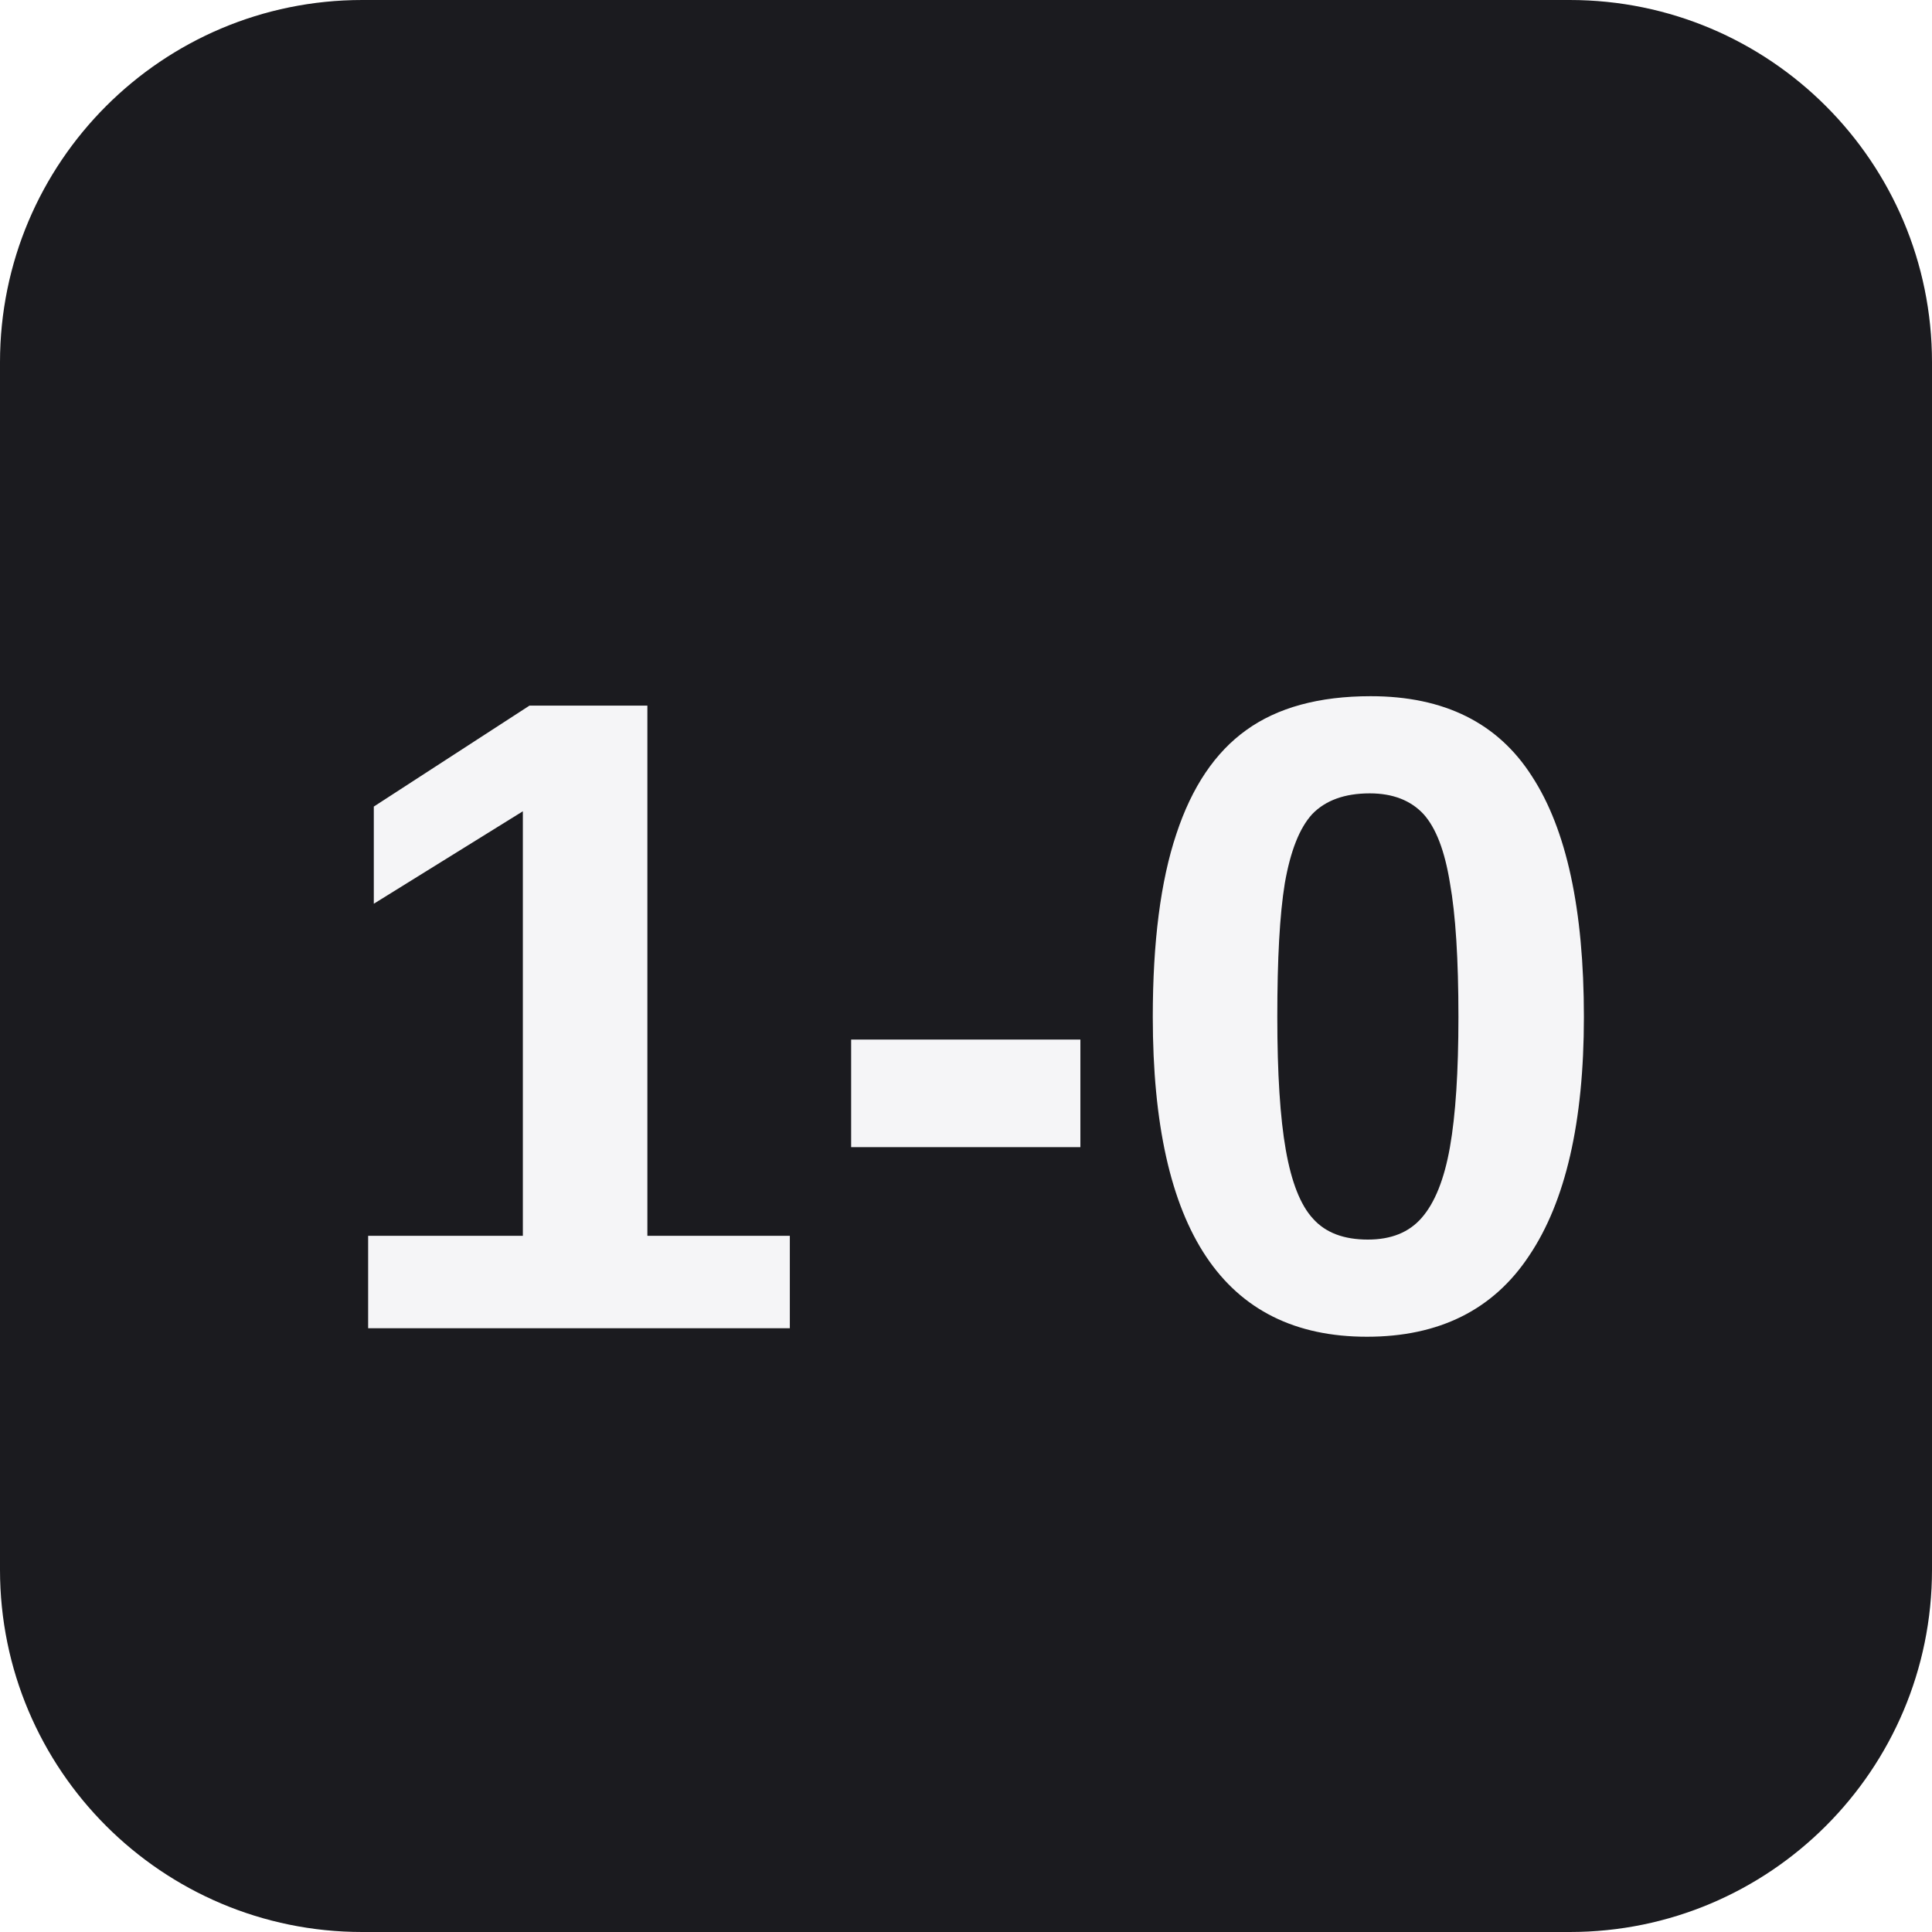
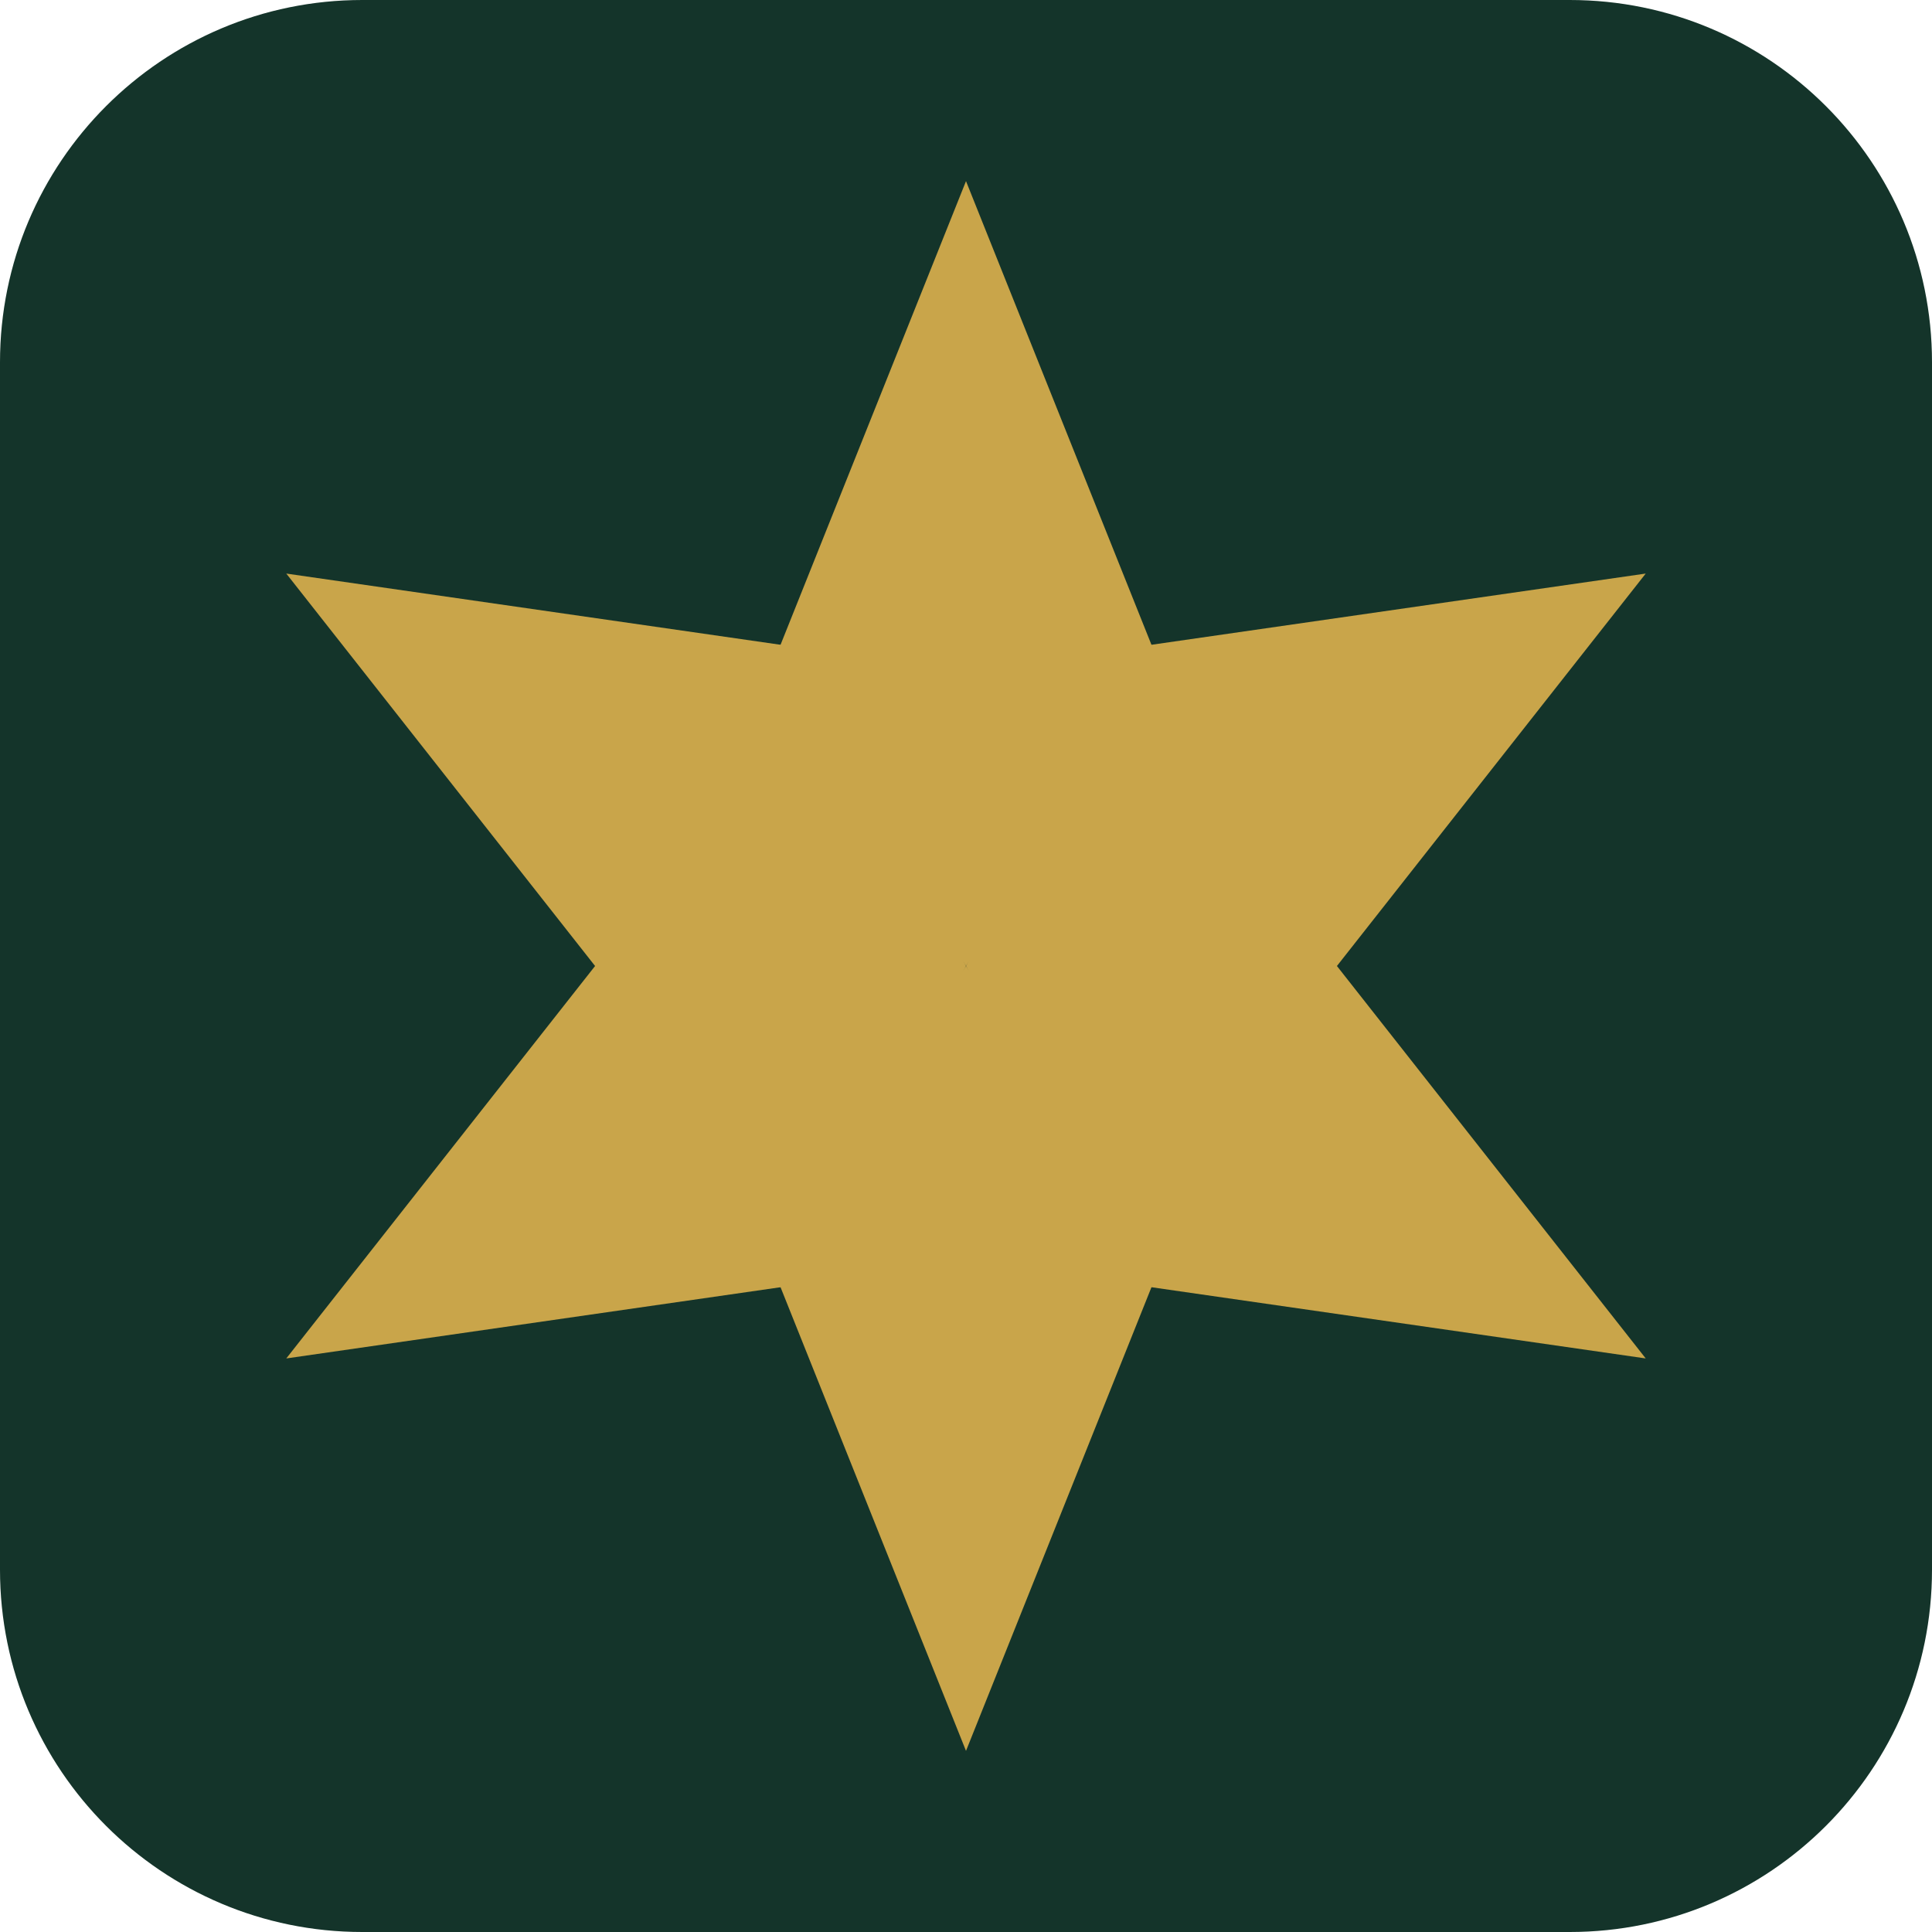
- <svg xmlns="http://www.w3.org/2000/svg" viewBox="0 0 32 32" role="img" aria-label="1-0">
-   <rect width="32" height="32" rx="6" fill="#1b1b1f" />
-   <text x="16" y="22" text-anchor="middle" font-family="ui-monospace, 'Segoe UI', Arial, sans-serif" font-size="15" font-weight="700" fill="#f5f5f7">1-0</text>
+ <svg xmlns="http://www.w3.org/2000/svg" viewBox="0 0 32 32" role="img" aria-label="ozterisk">
+   <rect width="32" height="32" rx="6" fill="#14342a" />
+   <g fill="#c9a54a">
+     <path id="spike" d="M16 16 L12.8 11 L16 3 L19.2 11 Z" />
+     <use href="#spike" transform="rotate(60 16 16)" />
+     <use href="#spike" transform="rotate(120 16 16)" />
+     <use href="#spike" transform="rotate(180 16 16)" />
+     <use href="#spike" transform="rotate(240 16 16)" />
+     <use href="#spike" transform="rotate(300 16 16)" />
+   </g>
</svg>
